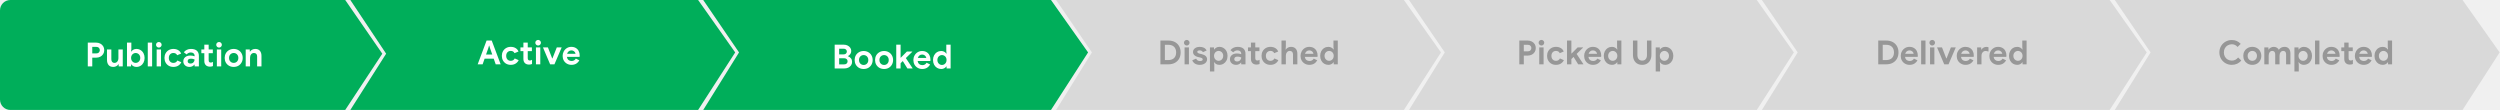
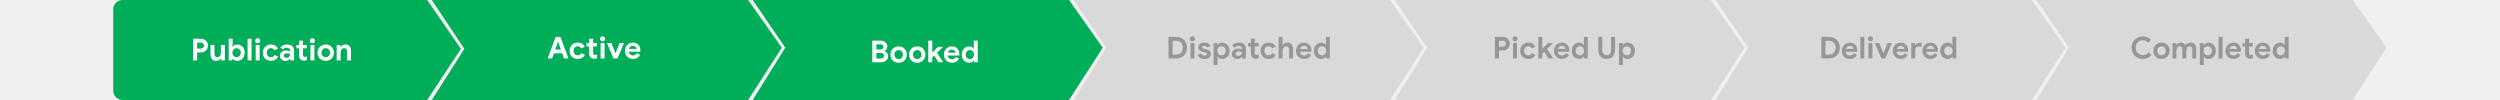
- <svg xmlns="http://www.w3.org/2000/svg" width="1205" height="53" viewBox="0 0 1205 53" fill="none">
+ <svg xmlns="http://www.w3.org/2000/svg" width="1000" height="40" viewBox="0 0 1205 53" fill="none">
  <path d="M0 5C0 2.239 2.239 0 5 0H166.395L184.267 25.884L166.395 53H5C2.239 53 0 50.761 0 48V5Z" fill="#00AE5A" />
  <path d="M42.312 20.544H46.344C47.069 20.544 47.731 20.699 48.328 21.008C48.925 21.307 49.395 21.733 49.736 22.288C50.077 22.832 50.248 23.456 50.248 24.16C50.248 24.864 50.077 25.493 49.736 26.048C49.395 26.603 48.925 27.035 48.328 27.344C47.731 27.643 47.069 27.792 46.344 27.792H44.472V32H42.312V20.544ZM46.408 25.744C46.941 25.744 47.357 25.589 47.656 25.28C47.965 24.971 48.12 24.597 48.12 24.16C48.12 23.723 47.965 23.355 47.656 23.056C47.357 22.747 46.941 22.592 46.408 22.592H44.472V25.744H46.408ZM54.577 32.256C53.596 32.256 52.849 31.952 52.337 31.344C51.825 30.736 51.569 29.888 51.569 28.8V23.84H53.665V28.544C53.665 29.099 53.799 29.536 54.065 29.856C54.332 30.165 54.684 30.32 55.121 30.32C55.719 30.32 56.193 30.101 56.545 29.664C56.897 29.227 57.073 28.672 57.073 28V23.84H59.169V32H57.201V30.976H57.073C56.828 31.371 56.481 31.685 56.033 31.92C55.596 32.144 55.111 32.256 54.577 32.256ZM65.755 32.256C65.201 32.256 64.705 32.139 64.267 31.904C63.841 31.669 63.521 31.376 63.307 31.024H63.179V32H61.212V20.544H63.307V23.68L63.179 24.832H63.307C63.532 24.48 63.857 24.187 64.284 23.952C64.71 23.707 65.201 23.584 65.755 23.584C66.492 23.584 67.158 23.771 67.755 24.144C68.364 24.507 68.838 25.019 69.18 25.68C69.521 26.341 69.692 27.088 69.692 27.92C69.692 28.763 69.521 29.515 69.18 30.176C68.838 30.827 68.364 31.339 67.755 31.712C67.158 32.075 66.492 32.256 65.755 32.256ZM65.388 30.32C65.782 30.32 66.15 30.219 66.492 30.016C66.833 29.813 67.105 29.531 67.308 29.168C67.51 28.805 67.612 28.389 67.612 27.92C67.612 27.451 67.51 27.035 67.308 26.672C67.105 26.309 66.833 26.032 66.492 25.84C66.15 25.637 65.782 25.536 65.388 25.536C65.004 25.536 64.641 25.637 64.299 25.84C63.958 26.032 63.686 26.309 63.483 26.672C63.281 27.035 63.179 27.451 63.179 27.92C63.179 28.389 63.281 28.805 63.483 29.168C63.686 29.531 63.958 29.813 64.299 30.016C64.641 30.219 65.004 30.32 65.388 30.32ZM71.227 20.544H73.323V32H71.227V20.544ZM76.567 22.944C76.194 22.944 75.874 22.811 75.607 22.544C75.341 22.277 75.207 21.957 75.207 21.584C75.207 21.211 75.341 20.896 75.607 20.64C75.874 20.373 76.194 20.24 76.567 20.24C76.941 20.24 77.255 20.373 77.511 20.64C77.778 20.896 77.911 21.211 77.911 21.584C77.911 21.957 77.778 22.277 77.511 22.544C77.255 22.811 76.941 22.944 76.567 22.944ZM75.511 23.84H77.607V32H75.511V23.84ZM83.567 32.256C82.746 32.256 82.01 32.075 81.359 31.712C80.709 31.339 80.197 30.821 79.823 30.16C79.46 29.499 79.279 28.752 79.279 27.92C79.279 27.088 79.46 26.347 79.823 25.696C80.197 25.035 80.709 24.517 81.359 24.144C82.01 23.771 82.746 23.584 83.567 23.584C84.474 23.584 85.252 23.781 85.903 24.176C86.554 24.56 87.023 25.109 87.311 25.824L85.391 26.624C85.05 25.899 84.442 25.536 83.567 25.536C82.927 25.536 82.399 25.755 81.983 26.192C81.578 26.629 81.375 27.205 81.375 27.92C81.375 28.645 81.578 29.227 81.983 29.664C82.399 30.101 82.927 30.32 83.567 30.32C84.453 30.32 85.093 29.936 85.487 29.168L87.391 30C87.039 30.715 86.538 31.269 85.887 31.664C85.237 32.059 84.463 32.256 83.567 32.256ZM91.317 32.256C90.453 32.256 89.743 32.005 89.189 31.504C88.634 30.992 88.357 30.325 88.357 29.504C88.357 28.96 88.501 28.48 88.789 28.064C89.077 27.648 89.472 27.328 89.973 27.104C90.474 26.88 91.029 26.768 91.637 26.768C92.48 26.768 93.2 26.891 93.797 27.136V26.784C93.797 26.336 93.626 25.973 93.285 25.696C92.954 25.419 92.506 25.28 91.941 25.28C91.557 25.28 91.183 25.371 90.821 25.552C90.469 25.723 90.175 25.952 89.941 26.24L88.597 25.184C88.992 24.672 89.487 24.277 90.085 24C90.682 23.723 91.333 23.584 92.037 23.584C93.285 23.584 94.234 23.872 94.885 24.448C95.535 25.024 95.861 25.867 95.861 26.976V32H93.797V31.168H93.669C93.424 31.488 93.098 31.749 92.693 31.952C92.298 32.155 91.84 32.256 91.317 32.256ZM91.813 30.624C92.421 30.624 92.901 30.432 93.253 30.048C93.615 29.653 93.797 29.195 93.797 28.672C93.253 28.416 92.682 28.288 92.085 28.288C90.997 28.288 90.453 28.693 90.453 29.504C90.453 29.835 90.57 30.107 90.805 30.32C91.04 30.523 91.376 30.624 91.813 30.624ZM101.185 32.128C100.78 32.128 100.407 32.069 100.065 31.952C99.724 31.824 99.447 31.653 99.233 31.44C98.732 30.96 98.481 30.277 98.481 29.392V25.632H97.057V23.84H98.481V21.536H100.577V23.84H102.577V25.632H100.577V29.008C100.577 29.424 100.668 29.723 100.849 29.904C100.999 30.075 101.255 30.16 101.617 30.16C101.82 30.16 101.985 30.133 102.113 30.08C102.252 30.027 102.428 29.936 102.641 29.808V31.856C102.183 32.037 101.697 32.128 101.185 32.128ZM105.583 22.944C105.21 22.944 104.89 22.811 104.623 22.544C104.356 22.277 104.223 21.957 104.223 21.584C104.223 21.211 104.356 20.896 104.623 20.64C104.89 20.373 105.21 20.24 105.583 20.24C105.956 20.24 106.271 20.373 106.527 20.64C106.794 20.896 106.927 21.211 106.927 21.584C106.927 21.957 106.794 22.277 106.527 22.544C106.271 22.811 105.956 22.944 105.583 22.944ZM104.527 23.84H106.623V32H104.527V23.84ZM112.647 32.256C111.804 32.256 111.052 32.069 110.391 31.696C109.729 31.312 109.212 30.795 108.839 30.144C108.476 29.483 108.295 28.741 108.295 27.92C108.295 27.109 108.476 26.373 108.839 25.712C109.212 25.051 109.729 24.533 110.391 24.16C111.052 23.776 111.804 23.584 112.647 23.584C113.479 23.584 114.225 23.776 114.887 24.16C115.548 24.533 116.06 25.051 116.423 25.712C116.796 26.373 116.983 27.109 116.983 27.92C116.983 28.741 116.796 29.483 116.423 30.144C116.06 30.795 115.548 31.312 114.887 31.696C114.225 32.069 113.479 32.256 112.647 32.256ZM112.647 30.32C113.052 30.32 113.425 30.224 113.767 30.032C114.108 29.84 114.38 29.563 114.583 29.2C114.785 28.837 114.887 28.411 114.887 27.92C114.887 27.44 114.785 27.019 114.583 26.656C114.38 26.293 114.108 26.016 113.767 25.824C113.425 25.632 113.052 25.536 112.647 25.536C112.241 25.536 111.868 25.632 111.527 25.824C111.185 26.016 110.908 26.293 110.695 26.656C110.492 27.019 110.391 27.44 110.391 27.92C110.391 28.4 110.492 28.827 110.695 29.2C110.908 29.563 111.185 29.84 111.527 30.032C111.868 30.224 112.241 30.32 112.647 30.32ZM118.43 23.84H120.398V24.864H120.526C120.772 24.469 121.118 24.16 121.566 23.936C122.014 23.701 122.5 23.584 123.022 23.584C124.004 23.584 124.75 23.883 125.262 24.48C125.774 25.077 126.03 25.893 126.03 26.928V32H123.934V27.184C123.934 26.661 123.801 26.256 123.534 25.968C123.268 25.68 122.894 25.536 122.414 25.536C121.849 25.536 121.39 25.755 121.038 26.192C120.697 26.629 120.526 27.179 120.526 27.84V32H118.43V23.84Z" fill="white" />
  <path d="M168.861 0H336.489L354.361 25.267L336.489 53H168.861L186.117 25.884L168.861 0Z" fill="#00AE5A" />
  <path d="M234.528 19.544H237.008L241.312 31H238.928L237.968 28.264H233.584L232.624 31H230.24L234.528 19.544ZM237.264 26.28L236.256 23.4L235.84 22.024H235.712L235.296 23.4L234.272 26.28H237.264ZM246.177 31.256C245.355 31.256 244.619 31.075 243.969 30.712C243.318 30.339 242.806 29.821 242.433 29.16C242.07 28.499 241.889 27.752 241.889 26.92C241.889 26.088 242.07 25.347 242.433 24.696C242.806 24.035 243.318 23.517 243.969 23.144C244.619 22.771 245.355 22.584 246.177 22.584C247.083 22.584 247.862 22.781 248.513 23.176C249.163 23.56 249.633 24.109 249.921 24.824L248.001 25.624C247.659 24.899 247.051 24.536 246.177 24.536C245.537 24.536 245.009 24.755 244.593 25.192C244.187 25.629 243.985 26.205 243.985 26.92C243.985 27.645 244.187 28.227 244.593 28.664C245.009 29.101 245.537 29.32 246.177 29.32C247.062 29.32 247.702 28.936 248.097 28.168L250.001 29C249.649 29.715 249.147 30.269 248.497 30.664C247.846 31.059 247.073 31.256 246.177 31.256ZM254.982 31.128C254.577 31.128 254.204 31.069 253.862 30.952C253.521 30.824 253.244 30.653 253.03 30.44C252.529 29.96 252.278 29.277 252.278 28.392V24.632H250.854V22.84H252.278V20.536H254.374V22.84H256.374V24.632H254.374V28.008C254.374 28.424 254.465 28.723 254.646 28.904C254.796 29.075 255.052 29.16 255.414 29.16C255.617 29.16 255.782 29.133 255.91 29.08C256.049 29.027 256.225 28.936 256.438 28.808V30.856C255.98 31.037 255.494 31.128 254.982 31.128ZM259.38 21.944C259.007 21.944 258.687 21.811 258.42 21.544C258.153 21.277 258.02 20.957 258.02 20.584C258.02 20.211 258.153 19.896 258.42 19.64C258.687 19.373 259.007 19.24 259.38 19.24C259.753 19.24 260.068 19.373 260.324 19.64C260.591 19.896 260.724 20.211 260.724 20.584C260.724 20.957 260.591 21.277 260.324 21.544C260.068 21.811 259.753 21.944 259.38 21.944ZM258.324 22.84H260.42V31H258.324V22.84ZM261.706 22.84H264.09L266.154 28.152H266.282L268.378 22.84H270.73L267.242 31H265.162L261.706 22.84ZM275.457 31.256C274.647 31.256 273.916 31.069 273.265 30.696C272.615 30.323 272.103 29.811 271.729 29.16C271.367 28.499 271.185 27.757 271.185 26.936C271.185 26.157 271.367 25.437 271.729 24.776C272.092 24.104 272.593 23.571 273.233 23.176C273.873 22.781 274.588 22.584 275.377 22.584C276.22 22.584 276.945 22.765 277.553 23.128C278.161 23.491 278.62 23.987 278.929 24.616C279.249 25.245 279.409 25.944 279.409 26.712C279.409 26.957 279.393 27.192 279.361 27.416H273.233C273.34 28.067 273.596 28.563 274.001 28.904C274.417 29.235 274.913 29.4 275.489 29.4C275.969 29.4 276.38 29.299 276.721 29.096C277.073 28.883 277.351 28.6 277.553 28.248L279.249 29.08C278.417 30.531 277.153 31.256 275.457 31.256ZM277.393 25.928C277.372 25.672 277.276 25.421 277.105 25.176C276.945 24.92 276.716 24.712 276.417 24.552C276.129 24.381 275.788 24.296 275.393 24.296C274.892 24.296 274.46 24.445 274.097 24.744C273.745 25.032 273.489 25.427 273.329 25.928H277.393Z" fill="white" />
  <path d="M338.953 0H506.581L524.453 25.267L506.581 53H338.953L356.209 25.267L338.953 0Z" fill="#00AE5A" />
  <path d="M402.312 21.544H406.792C407.432 21.544 408.019 21.677 408.552 21.944C409.096 22.211 409.523 22.573 409.832 23.032C410.141 23.491 410.296 23.992 410.296 24.536C410.296 25.112 410.152 25.613 409.864 26.04C409.587 26.456 409.219 26.776 408.76 27V27.128C409.357 27.341 409.832 27.683 410.184 28.152C410.536 28.611 410.712 29.165 410.712 29.816C410.712 30.445 410.541 31.005 410.2 31.496C409.869 31.976 409.416 32.349 408.84 32.616C408.275 32.872 407.645 33 406.952 33H402.312V21.544ZM406.632 26.216C407.101 26.216 407.475 26.088 407.752 25.832C408.04 25.565 408.184 25.235 408.184 24.84C408.184 24.456 408.045 24.136 407.768 23.88C407.501 23.613 407.144 23.48 406.696 23.48H404.472V26.216H406.632ZM406.872 31.032C407.395 31.032 407.8 30.899 408.088 30.632C408.387 30.355 408.536 29.997 408.536 29.56C408.536 29.123 408.387 28.765 408.088 28.488C407.789 28.211 407.363 28.072 406.808 28.072H404.472V31.032H406.872ZM416.287 33.256C415.445 33.256 414.693 33.069 414.031 32.696C413.37 32.312 412.853 31.795 412.479 31.144C412.117 30.483 411.935 29.741 411.935 28.92C411.935 28.109 412.117 27.373 412.479 26.712C412.853 26.051 413.37 25.533 414.031 25.16C414.693 24.776 415.445 24.584 416.287 24.584C417.119 24.584 417.866 24.776 418.527 25.16C419.189 25.533 419.701 26.051 420.063 26.712C420.437 27.373 420.623 28.109 420.623 28.92C420.623 29.741 420.437 30.483 420.063 31.144C419.701 31.795 419.189 32.312 418.527 32.696C417.866 33.069 417.119 33.256 416.287 33.256ZM416.287 31.32C416.693 31.32 417.066 31.224 417.407 31.032C417.749 30.84 418.021 30.563 418.223 30.2C418.426 29.837 418.527 29.411 418.527 28.92C418.527 28.44 418.426 28.019 418.223 27.656C418.021 27.293 417.749 27.016 417.407 26.824C417.066 26.632 416.693 26.536 416.287 26.536C415.882 26.536 415.509 26.632 415.167 26.824C414.826 27.016 414.549 27.293 414.335 27.656C414.133 28.019 414.031 28.44 414.031 28.92C414.031 29.4 414.133 29.827 414.335 30.2C414.549 30.563 414.826 30.84 415.167 31.032C415.509 31.224 415.882 31.32 416.287 31.32ZM426.131 33.256C425.288 33.256 424.536 33.069 423.875 32.696C423.214 32.312 422.696 31.795 422.323 31.144C421.96 30.483 421.779 29.741 421.779 28.92C421.779 28.109 421.96 27.373 422.323 26.712C422.696 26.051 423.214 25.533 423.875 25.16C424.536 24.776 425.288 24.584 426.131 24.584C426.963 24.584 427.71 24.776 428.371 25.16C429.032 25.533 429.544 26.051 429.907 26.712C430.28 27.373 430.467 28.109 430.467 28.92C430.467 29.741 430.28 30.483 429.907 31.144C429.544 31.795 429.032 32.312 428.371 32.696C427.71 33.069 426.963 33.256 426.131 33.256ZM426.131 31.32C426.536 31.32 426.91 31.224 427.251 31.032C427.592 30.84 427.864 30.563 428.067 30.2C428.27 29.837 428.371 29.411 428.371 28.92C428.371 28.44 428.27 28.019 428.067 27.656C427.864 27.293 427.592 27.016 427.251 26.824C426.91 26.632 426.536 26.536 426.131 26.536C425.726 26.536 425.352 26.632 425.011 26.824C424.67 27.016 424.392 27.293 424.179 27.656C423.976 28.019 423.875 28.44 423.875 28.92C423.875 29.4 423.976 29.827 424.179 30.2C424.392 30.563 424.67 30.84 425.011 31.032C425.352 31.224 425.726 31.32 426.131 31.32ZM431.993 21.544H434.089V27.784H434.201L437.129 24.84H439.705V24.968L436.617 27.992L439.849 32.872V33H437.369L435.145 29.432L434.089 30.472V33H431.993V21.544ZM444.52 33.256C443.709 33.256 442.979 33.069 442.328 32.696C441.677 32.323 441.165 31.811 440.792 31.16C440.429 30.499 440.248 29.757 440.248 28.936C440.248 28.157 440.429 27.437 440.792 26.776C441.155 26.104 441.656 25.571 442.296 25.176C442.936 24.781 443.651 24.584 444.44 24.584C445.283 24.584 446.008 24.765 446.616 25.128C447.224 25.491 447.683 25.987 447.992 26.616C448.312 27.245 448.472 27.944 448.472 28.712C448.472 28.957 448.456 29.192 448.424 29.416H442.296C442.403 30.067 442.659 30.563 443.064 30.904C443.48 31.235 443.976 31.4 444.552 31.4C445.032 31.4 445.443 31.299 445.784 31.096C446.136 30.883 446.413 30.6 446.616 30.248L448.312 31.08C447.48 32.531 446.216 33.256 444.52 33.256ZM446.456 27.928C446.435 27.672 446.339 27.421 446.168 27.176C446.008 26.92 445.779 26.712 445.48 26.552C445.192 26.381 444.851 26.296 444.456 26.296C443.955 26.296 443.523 26.445 443.16 26.744C442.808 27.032 442.552 27.427 442.392 27.928H446.456ZM453.669 33.256C452.933 33.256 452.261 33.075 451.653 32.712C451.055 32.339 450.581 31.827 450.229 31.176C449.887 30.515 449.717 29.763 449.717 28.92C449.717 28.088 449.887 27.341 450.229 26.68C450.581 26.019 451.055 25.507 451.653 25.144C452.261 24.771 452.933 24.584 453.669 24.584C454.223 24.584 454.714 24.707 455.141 24.952C455.567 25.187 455.893 25.48 456.117 25.832H456.245L456.117 24.68V21.544H458.197V33H456.245V32.024H456.117C455.903 32.376 455.578 32.669 455.141 32.904C454.714 33.139 454.223 33.256 453.669 33.256ZM454.021 31.32C454.415 31.32 454.783 31.219 455.125 31.016C455.466 30.813 455.738 30.531 455.941 30.168C456.143 29.805 456.245 29.389 456.245 28.92C456.245 28.451 456.143 28.035 455.941 27.672C455.738 27.309 455.466 27.032 455.125 26.84C454.783 26.637 454.415 26.536 454.021 26.536C453.637 26.536 453.274 26.637 452.933 26.84C452.591 27.032 452.319 27.309 452.117 27.672C451.914 28.035 451.813 28.451 451.813 28.92C451.813 29.389 451.914 29.805 452.117 30.168C452.319 30.531 452.591 30.813 452.933 31.016C453.274 31.219 453.637 31.32 454.021 31.32Z" fill="white" />
  <path d="M509.047 0H676.675L694.547 25.267L676.675 53H509.047L526.303 25.267L509.047 0Z" fill="#D9D9D9" />
  <path d="M559.312 19.544H563.184C564.379 19.544 565.419 19.784 566.304 20.264C567.189 20.744 567.872 21.416 568.352 22.28C568.832 23.144 569.072 24.141 569.072 25.272C569.072 26.403 568.832 27.4 568.352 28.264C567.872 29.128 567.189 29.8 566.304 30.28C565.419 30.76 564.379 31 563.184 31H559.312V19.544ZM563.088 28.952C564.325 28.952 565.269 28.627 565.92 27.976C566.571 27.315 566.896 26.413 566.896 25.272C566.896 24.131 566.571 23.235 565.92 22.584C565.269 21.923 564.325 21.592 563.088 21.592H561.472V28.952H563.088ZM572.021 21.944C571.647 21.944 571.327 21.811 571.061 21.544C570.794 21.277 570.661 20.957 570.661 20.584C570.661 20.211 570.794 19.896 571.061 19.64C571.327 19.373 571.647 19.24 572.021 19.24C572.394 19.24 572.709 19.373 572.965 19.64C573.231 19.896 573.365 20.211 573.365 20.584C573.365 20.957 573.231 21.277 572.965 21.544C572.709 21.811 572.394 21.944 572.021 21.944ZM570.965 22.84H573.061V31H570.965V22.84ZM578.362 31.256C577.37 31.256 576.565 31.053 575.946 30.648C575.338 30.243 574.912 29.715 574.666 29.064L576.538 28.248C576.709 28.632 576.949 28.925 577.258 29.128C577.578 29.32 577.946 29.416 578.362 29.416C578.746 29.416 579.066 29.357 579.322 29.24C579.578 29.112 579.706 28.909 579.706 28.632C579.706 28.365 579.589 28.168 579.354 28.04C579.12 27.901 578.768 27.779 578.298 27.672L577.338 27.464C576.677 27.304 576.128 27.016 575.69 26.6C575.253 26.173 575.034 25.645 575.034 25.016C575.034 24.547 575.173 24.125 575.45 23.752C575.738 23.379 576.122 23.091 576.602 22.888C577.093 22.685 577.632 22.584 578.218 22.584C579.904 22.584 581.029 23.176 581.594 24.36L579.802 25.144C579.482 24.568 578.97 24.28 578.266 24.28C577.904 24.28 577.616 24.349 577.402 24.488C577.189 24.616 577.082 24.781 577.082 24.984C577.082 25.368 577.445 25.656 578.17 25.848L579.37 26.136C580.181 26.339 580.789 26.648 581.194 27.064C581.61 27.48 581.818 27.992 581.818 28.6C581.818 29.123 581.664 29.587 581.354 29.992C581.056 30.387 580.64 30.696 580.106 30.92C579.584 31.144 579.002 31.256 578.362 31.256ZM583.194 22.84H585.162V23.832H585.29C585.514 23.48 585.84 23.187 586.266 22.952C586.693 22.707 587.184 22.584 587.738 22.584C588.474 22.584 589.141 22.771 589.738 23.144C590.346 23.507 590.821 24.019 591.162 24.68C591.504 25.341 591.674 26.088 591.674 26.92C591.674 27.763 591.504 28.515 591.162 29.176C590.821 29.827 590.346 30.339 589.738 30.712C589.141 31.075 588.474 31.256 587.738 31.256C587.184 31.256 586.688 31.139 586.25 30.904C585.824 30.669 585.504 30.376 585.29 30.024H585.162L585.29 31.176V34.456H583.194V22.84ZM587.37 29.32C587.765 29.32 588.133 29.219 588.474 29.016C588.816 28.813 589.088 28.531 589.29 28.168C589.493 27.805 589.594 27.389 589.594 26.92C589.594 26.451 589.493 26.035 589.29 25.672C589.088 25.309 588.816 25.032 588.474 24.84C588.133 24.637 587.765 24.536 587.37 24.536C586.986 24.536 586.624 24.637 586.282 24.84C585.941 25.032 585.669 25.309 585.466 25.672C585.264 26.035 585.162 26.451 585.162 26.92C585.162 27.389 585.264 27.805 585.466 28.168C585.669 28.531 585.941 28.813 586.282 29.016C586.624 29.219 586.986 29.32 587.37 29.32ZM595.786 31.256C594.922 31.256 594.212 31.005 593.658 30.504C593.103 29.992 592.826 29.325 592.826 28.504C592.826 27.96 592.97 27.48 593.258 27.064C593.546 26.648 593.94 26.328 594.442 26.104C594.943 25.88 595.498 25.768 596.106 25.768C596.948 25.768 597.668 25.891 598.266 26.136V25.784C598.266 25.336 598.095 24.973 597.754 24.696C597.423 24.419 596.975 24.28 596.41 24.28C596.026 24.28 595.652 24.371 595.29 24.552C594.938 24.723 594.644 24.952 594.41 25.24L593.066 24.184C593.46 23.672 593.956 23.277 594.554 23C595.151 22.723 595.802 22.584 596.506 22.584C597.754 22.584 598.703 22.872 599.354 23.448C600.004 24.024 600.33 24.867 600.33 25.976V31H598.266V30.168H598.138C597.892 30.488 597.567 30.749 597.162 30.952C596.767 31.155 596.308 31.256 595.786 31.256ZM596.282 29.624C596.89 29.624 597.37 29.432 597.722 29.048C598.084 28.653 598.266 28.195 598.266 27.672C597.722 27.416 597.151 27.288 596.554 27.288C595.466 27.288 594.922 27.693 594.922 28.504C594.922 28.835 595.039 29.107 595.274 29.32C595.508 29.523 595.844 29.624 596.282 29.624ZM605.654 31.128C605.249 31.128 604.875 31.069 604.534 30.952C604.193 30.824 603.915 30.653 603.702 30.44C603.201 29.96 602.95 29.277 602.95 28.392V24.632H601.526V22.84H602.95V20.536H605.046V22.84H607.046V24.632H605.046V28.008C605.046 28.424 605.137 28.723 605.318 28.904C605.467 29.075 605.723 29.16 606.086 29.16C606.289 29.16 606.454 29.133 606.582 29.08C606.721 29.027 606.897 28.936 607.11 28.808V30.856C606.651 31.037 606.166 31.128 605.654 31.128ZM612.348 31.256C611.527 31.256 610.791 31.075 610.14 30.712C609.49 30.339 608.978 29.821 608.604 29.16C608.242 28.499 608.06 27.752 608.06 26.92C608.06 26.088 608.242 25.347 608.604 24.696C608.978 24.035 609.49 23.517 610.14 23.144C610.791 22.771 611.527 22.584 612.348 22.584C613.255 22.584 614.034 22.781 614.684 23.176C615.335 23.56 615.804 24.109 616.092 24.824L614.172 25.624C613.831 24.899 613.223 24.536 612.348 24.536C611.708 24.536 611.18 24.755 610.764 25.192C610.359 25.629 610.156 26.205 610.156 26.92C610.156 27.645 610.359 28.227 610.764 28.664C611.18 29.101 611.708 29.32 612.348 29.32C613.234 29.32 613.874 28.936 614.268 28.168L616.172 29C615.82 29.715 615.319 30.269 614.668 30.664C614.018 31.059 613.244 31.256 612.348 31.256ZM617.68 19.544H619.776V22.44L619.648 23.864H619.776C620.011 23.48 620.352 23.171 620.8 22.936C621.248 22.701 621.734 22.584 622.256 22.584C623.248 22.584 624.006 22.883 624.528 23.48C625.062 24.067 625.328 24.883 625.328 25.928V31H623.232V26.184C623.232 25.661 623.088 25.256 622.8 24.968C622.523 24.68 622.15 24.536 621.68 24.536C621.126 24.536 620.667 24.76 620.304 25.208C619.952 25.656 619.776 26.205 619.776 26.856V31H617.68V19.544ZM631.129 31.256C630.319 31.256 629.588 31.069 628.937 30.696C628.287 30.323 627.775 29.811 627.401 29.16C627.039 28.499 626.857 27.757 626.857 26.936C626.857 26.157 627.039 25.437 627.401 24.776C627.764 24.104 628.265 23.571 628.905 23.176C629.545 22.781 630.26 22.584 631.049 22.584C631.892 22.584 632.617 22.765 633.225 23.128C633.833 23.491 634.292 23.987 634.601 24.616C634.921 25.245 635.081 25.944 635.081 26.712C635.081 26.957 635.065 27.192 635.033 27.416H628.905C629.012 28.067 629.268 28.563 629.673 28.904C630.089 29.235 630.585 29.4 631.161 29.4C631.641 29.4 632.052 29.299 632.393 29.096C632.745 28.883 633.023 28.6 633.225 28.248L634.921 29.08C634.089 30.531 632.825 31.256 631.129 31.256ZM633.065 25.928C633.044 25.672 632.948 25.421 632.777 25.176C632.617 24.92 632.388 24.712 632.089 24.552C631.801 24.381 631.46 24.296 631.065 24.296C630.564 24.296 630.132 24.445 629.769 24.744C629.417 25.032 629.161 25.427 629.001 25.928H633.065ZM640.278 31.256C639.542 31.256 638.87 31.075 638.262 30.712C637.665 30.339 637.19 29.827 636.838 29.176C636.497 28.515 636.326 27.763 636.326 26.92C636.326 26.088 636.497 25.341 636.838 24.68C637.19 24.019 637.665 23.507 638.262 23.144C638.87 22.771 639.542 22.584 640.278 22.584C640.833 22.584 641.323 22.707 641.75 22.952C642.177 23.187 642.502 23.48 642.726 23.832H642.854L642.726 22.68V19.544H644.806V31H642.854V30.024H642.726C642.513 30.376 642.187 30.669 641.75 30.904C641.323 31.139 640.833 31.256 640.278 31.256ZM640.63 29.32C641.025 29.32 641.393 29.219 641.734 29.016C642.075 28.813 642.347 28.531 642.55 28.168C642.753 27.805 642.854 27.389 642.854 26.92C642.854 26.451 642.753 26.035 642.55 25.672C642.347 25.309 642.075 25.032 641.734 24.84C641.393 24.637 641.025 24.536 640.63 24.536C640.246 24.536 639.883 24.637 639.542 24.84C639.201 25.032 638.929 25.309 638.726 25.672C638.523 26.035 638.422 26.451 638.422 26.92C638.422 27.389 638.523 27.805 638.726 28.168C638.929 28.531 639.201 28.813 639.542 29.016C639.883 29.219 640.246 29.32 640.63 29.32Z" fill="#979797" />
  <path d="M679.139 0H846.767L864.639 25.267L846.767 53H679.139L696.394 25.267L679.139 0Z" fill="#D9D9D9" />
  <path d="M732.312 19.544H736.344C737.069 19.544 737.731 19.699 738.328 20.008C738.925 20.307 739.395 20.733 739.736 21.288C740.077 21.832 740.248 22.456 740.248 23.16C740.248 23.864 740.077 24.493 739.736 25.048C739.395 25.603 738.925 26.035 738.328 26.344C737.731 26.643 737.069 26.792 736.344 26.792H734.472V31H732.312V19.544ZM736.408 24.744C736.941 24.744 737.357 24.589 737.656 24.28C737.965 23.971 738.12 23.597 738.12 23.16C738.12 22.723 737.965 22.355 737.656 22.056C737.357 21.747 736.941 21.592 736.408 21.592H734.472V24.744H736.408ZM742.974 21.944C742.6 21.944 742.28 21.811 742.014 21.544C741.747 21.277 741.614 20.957 741.614 20.584C741.614 20.211 741.747 19.896 742.014 19.64C742.28 19.373 742.6 19.24 742.974 19.24C743.347 19.24 743.662 19.373 743.918 19.64C744.184 19.896 744.318 20.211 744.318 20.584C744.318 20.957 744.184 21.277 743.918 21.544C743.662 21.811 743.347 21.944 742.974 21.944ZM741.918 22.84H744.014V31H741.918V22.84ZM749.973 31.256C749.152 31.256 748.416 31.075 747.765 30.712C747.115 30.339 746.603 29.821 746.229 29.16C745.867 28.499 745.685 27.752 745.685 26.92C745.685 26.088 745.867 25.347 746.229 24.696C746.603 24.035 747.115 23.517 747.765 23.144C748.416 22.771 749.152 22.584 749.973 22.584C750.88 22.584 751.659 22.781 752.309 23.176C752.96 23.56 753.429 24.109 753.717 24.824L751.797 25.624C751.456 24.899 750.848 24.536 749.973 24.536C749.333 24.536 748.805 24.755 748.389 25.192C747.984 25.629 747.781 26.205 747.781 26.92C747.781 27.645 747.984 28.227 748.389 28.664C748.805 29.101 749.333 29.32 749.973 29.32C750.859 29.32 751.499 28.936 751.893 28.168L753.797 29C753.445 29.715 752.944 30.269 752.293 30.664C751.643 31.059 750.869 31.256 749.973 31.256ZM755.305 19.544H757.401V25.784H757.513L760.441 22.84H763.017V22.968L759.929 25.992L763.161 30.872V31H760.681L758.457 27.432L757.401 28.472V31H755.305V19.544ZM767.832 31.256C767.022 31.256 766.291 31.069 765.64 30.696C764.99 30.323 764.478 29.811 764.104 29.16C763.742 28.499 763.56 27.757 763.56 26.936C763.56 26.157 763.742 25.437 764.104 24.776C764.467 24.104 764.968 23.571 765.608 23.176C766.248 22.781 766.963 22.584 767.752 22.584C768.595 22.584 769.32 22.765 769.928 23.128C770.536 23.491 770.995 23.987 771.304 24.616C771.624 25.245 771.784 25.944 771.784 26.712C771.784 26.957 771.768 27.192 771.736 27.416H765.608C765.715 28.067 765.971 28.563 766.376 28.904C766.792 29.235 767.288 29.4 767.864 29.4C768.344 29.4 768.755 29.299 769.096 29.096C769.448 28.883 769.726 28.6 769.928 28.248L771.624 29.08C770.792 30.531 769.528 31.256 767.832 31.256ZM769.768 25.928C769.747 25.672 769.651 25.421 769.48 25.176C769.32 24.92 769.091 24.712 768.792 24.552C768.504 24.381 768.163 24.296 767.768 24.296C767.267 24.296 766.835 24.445 766.472 24.744C766.12 25.032 765.864 25.427 765.704 25.928H769.768ZM776.981 31.256C776.245 31.256 775.573 31.075 774.965 30.712C774.368 30.339 773.893 29.827 773.541 29.176C773.2 28.515 773.029 27.763 773.029 26.92C773.029 26.088 773.2 25.341 773.541 24.68C773.893 24.019 774.368 23.507 774.965 23.144C775.573 22.771 776.245 22.584 776.981 22.584C777.536 22.584 778.026 22.707 778.453 22.952C778.88 23.187 779.205 23.48 779.429 23.832H779.557L779.429 22.68V19.544H781.509V31H779.557V30.024H779.429C779.216 30.376 778.89 30.669 778.453 30.904C778.026 31.139 777.536 31.256 776.981 31.256ZM777.333 29.32C777.728 29.32 778.096 29.219 778.437 29.016C778.778 28.813 779.05 28.531 779.253 28.168C779.456 27.805 779.557 27.389 779.557 26.92C779.557 26.451 779.456 26.035 779.253 25.672C779.05 25.309 778.778 25.032 778.437 24.84C778.096 24.637 777.728 24.536 777.333 24.536C776.949 24.536 776.586 24.637 776.245 24.84C775.904 25.032 775.632 25.309 775.429 25.672C775.226 26.035 775.125 26.451 775.125 26.92C775.125 27.389 775.226 27.805 775.429 28.168C775.632 28.531 775.904 28.813 776.245 29.016C776.586 29.219 776.949 29.32 777.333 29.32ZM791.536 31.256C790.64 31.256 789.856 31.064 789.184 30.68C788.523 30.296 788.006 29.741 787.632 29.016C787.27 28.291 787.088 27.432 787.088 26.44V19.544H789.232V26.568C789.232 27.357 789.43 27.997 789.824 28.488C790.23 28.968 790.8 29.208 791.536 29.208C792.272 29.208 792.838 28.968 793.232 28.488C793.638 27.997 793.84 27.357 793.84 26.568V19.544H795.984V26.44C795.984 27.389 795.803 28.227 795.44 28.952C795.078 29.677 794.56 30.243 793.888 30.648C793.216 31.053 792.432 31.256 791.536 31.256ZM798.054 22.84H800.022V23.832H800.15C800.374 23.48 800.699 23.187 801.126 22.952C801.552 22.707 802.043 22.584 802.598 22.584C803.334 22.584 804 22.771 804.598 23.144C805.206 23.507 805.68 24.019 806.022 24.68C806.363 25.341 806.534 26.088 806.534 26.92C806.534 27.763 806.363 28.515 806.022 29.176C805.68 29.827 805.206 30.339 804.598 30.712C804 31.075 803.334 31.256 802.598 31.256C802.043 31.256 801.547 31.139 801.11 30.904C800.683 30.669 800.363 30.376 800.15 30.024H800.022L800.15 31.176V34.456H798.054V22.84ZM802.23 29.32C802.624 29.32 802.992 29.219 803.334 29.016C803.675 28.813 803.947 28.531 804.15 28.168C804.352 27.805 804.454 27.389 804.454 26.92C804.454 26.451 804.352 26.035 804.15 25.672C803.947 25.309 803.675 25.032 803.334 24.84C802.992 24.637 802.624 24.536 802.23 24.536C801.846 24.536 801.483 24.637 801.142 24.84C800.8 25.032 800.528 25.309 800.326 25.672C800.123 26.035 800.022 26.451 800.022 26.92C800.022 27.389 800.123 27.805 800.326 28.168C800.528 28.531 800.8 28.813 801.142 29.016C801.483 29.219 801.846 29.32 802.23 29.32Z" fill="#979797" />
  <path d="M849.232 0H1016.86L1034.73 25.267L1016.86 53H849.232L866.488 25.267L849.232 0Z" fill="#D9D9D9" />
  <path d="M905.312 19.544H909.184C910.379 19.544 911.419 19.784 912.304 20.264C913.189 20.744 913.872 21.416 914.352 22.28C914.832 23.144 915.072 24.141 915.072 25.272C915.072 26.403 914.832 27.4 914.352 28.264C913.872 29.128 913.189 29.8 912.304 30.28C911.419 30.76 910.379 31 909.184 31H905.312V19.544ZM909.088 28.952C910.325 28.952 911.269 28.627 911.92 27.976C912.571 27.315 912.896 26.413 912.896 25.272C912.896 24.131 912.571 23.235 911.92 22.584C911.269 21.923 910.325 21.592 909.088 21.592H907.472V28.952H909.088ZM920.426 31.256C919.615 31.256 918.885 31.069 918.234 30.696C917.583 30.323 917.071 29.811 916.698 29.16C916.335 28.499 916.154 27.757 916.154 26.936C916.154 26.157 916.335 25.437 916.698 24.776C917.061 24.104 917.562 23.571 918.202 23.176C918.842 22.781 919.557 22.584 920.346 22.584C921.189 22.584 921.914 22.765 922.522 23.128C923.13 23.491 923.589 23.987 923.898 24.616C924.218 25.245 924.378 25.944 924.378 26.712C924.378 26.957 924.362 27.192 924.33 27.416H918.202C918.309 28.067 918.565 28.563 918.97 28.904C919.386 29.235 919.882 29.4 920.458 29.4C920.938 29.4 921.349 29.299 921.69 29.096C922.042 28.883 922.319 28.6 922.522 28.248L924.218 29.08C923.386 30.531 922.122 31.256 920.426 31.256ZM922.362 25.928C922.341 25.672 922.245 25.421 922.074 25.176C921.914 24.92 921.685 24.712 921.386 24.552C921.098 24.381 920.757 24.296 920.362 24.296C919.861 24.296 919.429 24.445 919.066 24.744C918.714 25.032 918.458 25.427 918.298 25.928H922.362ZM925.993 19.544H928.089V31H925.993V19.544ZM931.333 21.944C930.96 21.944 930.64 21.811 930.373 21.544C930.106 21.277 929.973 20.957 929.973 20.584C929.973 20.211 930.106 19.896 930.373 19.64C930.64 19.373 930.96 19.24 931.333 19.24C931.706 19.24 932.021 19.373 932.277 19.64C932.544 19.896 932.677 20.211 932.677 20.584C932.677 20.957 932.544 21.277 932.277 21.544C932.021 21.811 931.706 21.944 931.333 21.944ZM930.277 22.84H932.373V31H930.277V22.84ZM933.659 22.84H936.043L938.107 28.152H938.235L940.331 22.84H942.683L939.195 31H937.115L933.659 22.84ZM947.411 31.256C946.6 31.256 945.869 31.069 945.219 30.696C944.568 30.323 944.056 29.811 943.683 29.16C943.32 28.499 943.139 27.757 943.139 26.936C943.139 26.157 943.32 25.437 943.683 24.776C944.045 24.104 944.547 23.571 945.187 23.176C945.827 22.781 946.541 22.584 947.331 22.584C948.173 22.584 948.899 22.765 949.507 23.128C950.115 23.491 950.573 23.987 950.883 24.616C951.203 25.245 951.363 25.944 951.363 26.712C951.363 26.957 951.347 27.192 951.315 27.416H945.187C945.293 28.067 945.549 28.563 945.955 28.904C946.371 29.235 946.867 29.4 947.443 29.4C947.923 29.4 948.333 29.299 948.675 29.096C949.027 28.883 949.304 28.6 949.507 28.248L951.203 29.08C950.371 30.531 949.107 31.256 947.411 31.256ZM949.347 25.928C949.325 25.672 949.229 25.421 949.059 25.176C948.899 24.92 948.669 24.712 948.371 24.552C948.083 24.381 947.741 24.296 947.347 24.296C946.845 24.296 946.413 24.445 946.051 24.744C945.699 25.032 945.443 25.427 945.283 25.928H949.347ZM952.977 22.84H954.945V23.928H955.073C955.276 23.544 955.59 23.229 956.017 22.984C956.444 22.728 956.913 22.6 957.425 22.6C957.798 22.6 958.14 22.659 958.449 22.776V24.872C958.161 24.765 957.916 24.691 957.713 24.648C957.521 24.595 957.313 24.568 957.089 24.568C956.47 24.568 955.98 24.792 955.617 25.24C955.254 25.688 955.073 26.253 955.073 26.936V31H952.977V22.84ZM963.145 31.256C962.334 31.256 961.604 31.069 960.953 30.696C960.302 30.323 959.79 29.811 959.417 29.16C959.054 28.499 958.873 27.757 958.873 26.936C958.873 26.157 959.054 25.437 959.417 24.776C959.78 24.104 960.281 23.571 960.921 23.176C961.561 22.781 962.276 22.584 963.065 22.584C963.908 22.584 964.633 22.765 965.241 23.128C965.849 23.491 966.308 23.987 966.617 24.616C966.937 25.245 967.097 25.944 967.097 26.712C967.097 26.957 967.081 27.192 967.049 27.416H960.921C961.028 28.067 961.284 28.563 961.689 28.904C962.105 29.235 962.601 29.4 963.177 29.4C963.657 29.4 964.068 29.299 964.409 29.096C964.761 28.883 965.038 28.6 965.241 28.248L966.937 29.08C966.105 30.531 964.841 31.256 963.145 31.256ZM965.081 25.928C965.06 25.672 964.964 25.421 964.793 25.176C964.633 24.92 964.404 24.712 964.105 24.552C963.817 24.381 963.476 24.296 963.081 24.296C962.58 24.296 962.148 24.445 961.785 24.744C961.433 25.032 961.177 25.427 961.017 25.928H965.081ZM972.294 31.256C971.558 31.256 970.886 31.075 970.278 30.712C969.68 30.339 969.206 29.827 968.854 29.176C968.512 28.515 968.342 27.763 968.342 26.92C968.342 26.088 968.512 25.341 968.854 24.68C969.206 24.019 969.68 23.507 970.278 23.144C970.886 22.771 971.558 22.584 972.294 22.584C972.848 22.584 973.339 22.707 973.766 22.952C974.192 23.187 974.518 23.48 974.742 23.832H974.87L974.742 22.68V19.544H976.822V31H974.87V30.024H974.742C974.528 30.376 974.203 30.669 973.766 30.904C973.339 31.139 972.848 31.256 972.294 31.256ZM972.646 29.32C973.04 29.32 973.408 29.219 973.75 29.016C974.091 28.813 974.363 28.531 974.566 28.168C974.768 27.805 974.87 27.389 974.87 26.92C974.87 26.451 974.768 26.035 974.566 25.672C974.363 25.309 974.091 25.032 973.75 24.84C973.408 24.637 973.04 24.536 972.646 24.536C972.262 24.536 971.899 24.637 971.558 24.84C971.216 25.032 970.944 25.309 970.742 25.672C970.539 26.035 970.438 26.451 970.438 26.92C970.438 27.389 970.539 27.805 970.742 28.168C970.944 28.531 971.216 28.813 971.558 29.016C971.899 29.219 972.262 29.32 972.646 29.32Z" fill="#979797" />
  <path d="M1019.33 0H1186.95L1204.83 25.267L1186.95 53H1019.33L1036.58 25.267L1019.33 0Z" fill="#D9D9D9" />
  <path d="M1075.74 31.256C1074.63 31.256 1073.61 30.995 1072.7 30.472C1071.78 29.939 1071.05 29.219 1070.52 28.312C1070 27.395 1069.74 26.381 1069.74 25.272C1069.74 24.163 1070 23.155 1070.52 22.248C1071.05 21.331 1071.78 20.611 1072.7 20.088C1073.61 19.555 1074.63 19.288 1075.74 19.288C1077.46 19.288 1078.89 19.912 1080.02 21.16L1078.5 22.632C1077.77 21.768 1076.85 21.336 1075.75 21.336C1075.04 21.336 1074.39 21.501 1073.8 21.832C1073.21 22.152 1072.75 22.611 1072.41 23.208C1072.08 23.805 1071.91 24.493 1071.91 25.272C1071.91 26.051 1072.08 26.739 1072.41 27.336C1072.75 27.933 1073.21 28.397 1073.8 28.728C1074.39 29.048 1075.04 29.208 1075.75 29.208C1076.96 29.208 1077.97 28.707 1078.78 27.704L1080.31 29.16C1079.75 29.843 1079.07 30.365 1078.3 30.728C1077.53 31.08 1076.67 31.256 1075.74 31.256ZM1085.62 31.256C1084.77 31.256 1084.02 31.069 1083.36 30.696C1082.7 30.312 1082.18 29.795 1081.81 29.144C1081.44 28.483 1081.26 27.741 1081.26 26.92C1081.26 26.109 1081.44 25.373 1081.81 24.712C1082.18 24.051 1082.7 23.533 1083.36 23.16C1084.02 22.776 1084.77 22.584 1085.62 22.584C1086.45 22.584 1087.19 22.776 1087.86 23.16C1088.52 23.533 1089.03 24.051 1089.39 24.712C1089.76 25.373 1089.95 26.109 1089.95 26.92C1089.95 27.741 1089.76 28.483 1089.39 29.144C1089.03 29.795 1088.52 30.312 1087.86 30.696C1087.19 31.069 1086.45 31.256 1085.62 31.256ZM1085.62 29.32C1086.02 29.32 1086.39 29.224 1086.74 29.032C1087.08 28.84 1087.35 28.563 1087.55 28.2C1087.75 27.837 1087.86 27.411 1087.86 26.92C1087.86 26.44 1087.75 26.019 1087.55 25.656C1087.35 25.293 1087.08 25.016 1086.74 24.824C1086.39 24.632 1086.02 24.536 1085.62 24.536C1085.21 24.536 1084.84 24.632 1084.5 24.824C1084.15 25.016 1083.88 25.293 1083.66 25.656C1083.46 26.019 1083.36 26.44 1083.36 26.92C1083.36 27.4 1083.46 27.827 1083.66 28.2C1083.88 28.563 1084.15 28.84 1084.5 29.032C1084.84 29.224 1085.21 29.32 1085.62 29.32ZM1091.4 22.84H1093.37V23.864H1093.5C1093.75 23.469 1094.09 23.16 1094.52 22.936C1094.96 22.701 1095.44 22.584 1095.98 22.584C1096.55 22.584 1097.05 22.723 1097.48 23C1097.91 23.267 1098.21 23.608 1098.39 24.024C1098.66 23.597 1099.02 23.251 1099.48 22.984C1099.95 22.717 1100.5 22.584 1101.13 22.584C1102.06 22.584 1102.76 22.872 1103.24 23.448C1103.73 24.013 1103.98 24.781 1103.98 25.752V31H1101.9V26.136C1101.9 25.624 1101.77 25.229 1101.53 24.952C1101.29 24.675 1100.96 24.536 1100.54 24.536C1099.99 24.536 1099.55 24.755 1099.22 25.192C1098.9 25.619 1098.74 26.184 1098.74 26.888V31H1096.65V26.136C1096.65 25.624 1096.52 25.229 1096.26 24.952C1096.02 24.675 1095.67 24.536 1095.21 24.536C1094.7 24.536 1094.28 24.755 1093.96 25.192C1093.65 25.619 1093.5 26.184 1093.5 26.888V31H1091.4V22.84ZM1105.91 22.84H1107.88V23.832H1108.01C1108.23 23.48 1108.56 23.187 1108.99 22.952C1109.41 22.707 1109.9 22.584 1110.46 22.584C1111.19 22.584 1111.86 22.771 1112.46 23.144C1113.07 23.507 1113.54 24.019 1113.88 24.68C1114.22 25.341 1114.39 26.088 1114.39 26.92C1114.39 27.763 1114.22 28.515 1113.88 29.176C1113.54 29.827 1113.07 30.339 1112.46 30.712C1111.86 31.075 1111.19 31.256 1110.46 31.256C1109.9 31.256 1109.41 31.139 1108.97 30.904C1108.54 30.669 1108.22 30.376 1108.01 30.024H1107.88L1108.01 31.176V34.456H1105.91V22.84ZM1110.09 29.32C1110.48 29.32 1110.85 29.219 1111.19 29.016C1111.53 28.813 1111.81 28.531 1112.01 28.168C1112.21 27.805 1112.31 27.389 1112.31 26.92C1112.31 26.451 1112.21 26.035 1112.01 25.672C1111.81 25.309 1111.53 25.032 1111.19 24.84C1110.85 24.637 1110.48 24.536 1110.09 24.536C1109.71 24.536 1109.34 24.637 1109 24.84C1108.66 25.032 1108.39 25.309 1108.19 25.672C1107.98 26.035 1107.88 26.451 1107.88 26.92C1107.88 27.389 1107.98 27.805 1108.19 28.168C1108.39 28.531 1108.66 28.813 1109 29.016C1109.34 29.219 1109.71 29.32 1110.09 29.32ZM1115.85 19.544H1117.95V31H1115.85V19.544ZM1123.75 31.256C1122.94 31.256 1122.21 31.069 1121.56 30.696C1120.91 30.323 1120.4 29.811 1120.03 29.16C1119.66 28.499 1119.48 27.757 1119.48 26.936C1119.48 26.157 1119.66 25.437 1120.03 24.776C1120.39 24.104 1120.89 23.571 1121.53 23.176C1122.17 22.781 1122.88 22.584 1123.67 22.584C1124.52 22.584 1125.24 22.765 1125.85 23.128C1126.46 23.491 1126.92 23.987 1127.23 24.616C1127.55 25.245 1127.71 25.944 1127.71 26.712C1127.71 26.957 1127.69 27.192 1127.66 27.416H1121.53C1121.64 28.067 1121.89 28.563 1122.3 28.904C1122.71 29.235 1123.21 29.4 1123.79 29.4C1124.27 29.4 1124.68 29.299 1125.02 29.096C1125.37 28.883 1125.65 28.6 1125.85 28.248L1127.55 29.08C1126.71 30.531 1125.45 31.256 1123.75 31.256ZM1125.69 25.928C1125.67 25.672 1125.57 25.421 1125.4 25.176C1125.24 24.92 1125.01 24.712 1124.71 24.552C1124.43 24.381 1124.08 24.296 1123.69 24.296C1123.19 24.296 1122.76 24.445 1122.39 24.744C1122.04 25.032 1121.79 25.427 1121.63 25.928H1125.69ZM1132.64 31.128C1132.23 31.128 1131.86 31.069 1131.52 30.952C1131.18 30.824 1130.9 30.653 1130.69 30.44C1130.19 29.96 1129.93 29.277 1129.93 28.392V24.632H1128.51V22.84H1129.93V20.536H1132.03V22.84H1134.03V24.632H1132.03V28.008C1132.03 28.424 1132.12 28.723 1132.3 28.904C1132.45 29.075 1132.71 29.16 1133.07 29.16C1133.27 29.16 1133.44 29.133 1133.57 29.08C1133.71 29.027 1133.88 28.936 1134.09 28.808V30.856C1133.64 31.037 1133.15 31.128 1132.64 31.128ZM1139.32 31.256C1138.51 31.256 1137.78 31.069 1137.12 30.696C1136.47 30.323 1135.96 29.811 1135.59 29.16C1135.23 28.499 1135.04 27.757 1135.04 26.936C1135.04 26.157 1135.23 25.437 1135.59 24.776C1135.95 24.104 1136.45 23.571 1137.09 23.176C1137.73 22.781 1138.45 22.584 1139.24 22.584C1140.08 22.584 1140.8 22.765 1141.41 23.128C1142.02 23.491 1142.48 23.987 1142.79 24.616C1143.11 25.245 1143.27 25.944 1143.27 26.712C1143.27 26.957 1143.25 27.192 1143.22 27.416H1137.09C1137.2 28.067 1137.46 28.563 1137.86 28.904C1138.28 29.235 1138.77 29.4 1139.35 29.4C1139.83 29.4 1140.24 29.299 1140.58 29.096C1140.93 28.883 1141.21 28.6 1141.41 28.248L1143.11 29.08C1142.28 30.531 1141.01 31.256 1139.32 31.256ZM1141.25 25.928C1141.23 25.672 1141.14 25.421 1140.96 25.176C1140.8 24.92 1140.58 24.712 1140.28 24.552C1139.99 24.381 1139.65 24.296 1139.25 24.296C1138.75 24.296 1138.32 24.445 1137.96 24.744C1137.6 25.032 1137.35 25.427 1137.19 25.928H1141.25ZM1148.47 31.256C1147.73 31.256 1147.06 31.075 1146.45 30.712C1145.85 30.339 1145.38 29.827 1145.03 29.176C1144.68 28.515 1144.51 27.763 1144.51 26.92C1144.51 26.088 1144.68 25.341 1145.03 24.68C1145.38 24.019 1145.85 23.507 1146.45 23.144C1147.06 22.771 1147.73 22.584 1148.47 22.584C1149.02 22.584 1149.51 22.707 1149.94 22.952C1150.36 23.187 1150.69 23.48 1150.91 23.832H1151.04L1150.91 22.68V19.544H1152.99V31H1151.04V30.024H1150.91C1150.7 30.376 1150.37 30.669 1149.94 30.904C1149.51 31.139 1149.02 31.256 1148.47 31.256ZM1148.82 29.32C1149.21 29.32 1149.58 29.219 1149.92 29.016C1150.26 28.813 1150.53 28.531 1150.74 28.168C1150.94 27.805 1151.04 27.389 1151.04 26.92C1151.04 26.451 1150.94 26.035 1150.74 25.672C1150.53 25.309 1150.26 25.032 1149.92 24.84C1149.58 24.637 1149.21 24.536 1148.82 24.536C1148.43 24.536 1148.07 24.637 1147.73 24.84C1147.39 25.032 1147.12 25.309 1146.91 25.672C1146.71 26.035 1146.61 26.451 1146.61 26.92C1146.61 27.389 1146.71 27.805 1146.91 28.168C1147.12 28.531 1147.39 28.813 1147.73 29.016C1148.07 29.219 1148.43 29.32 1148.82 29.32Z" fill="#979797" />
</svg>
